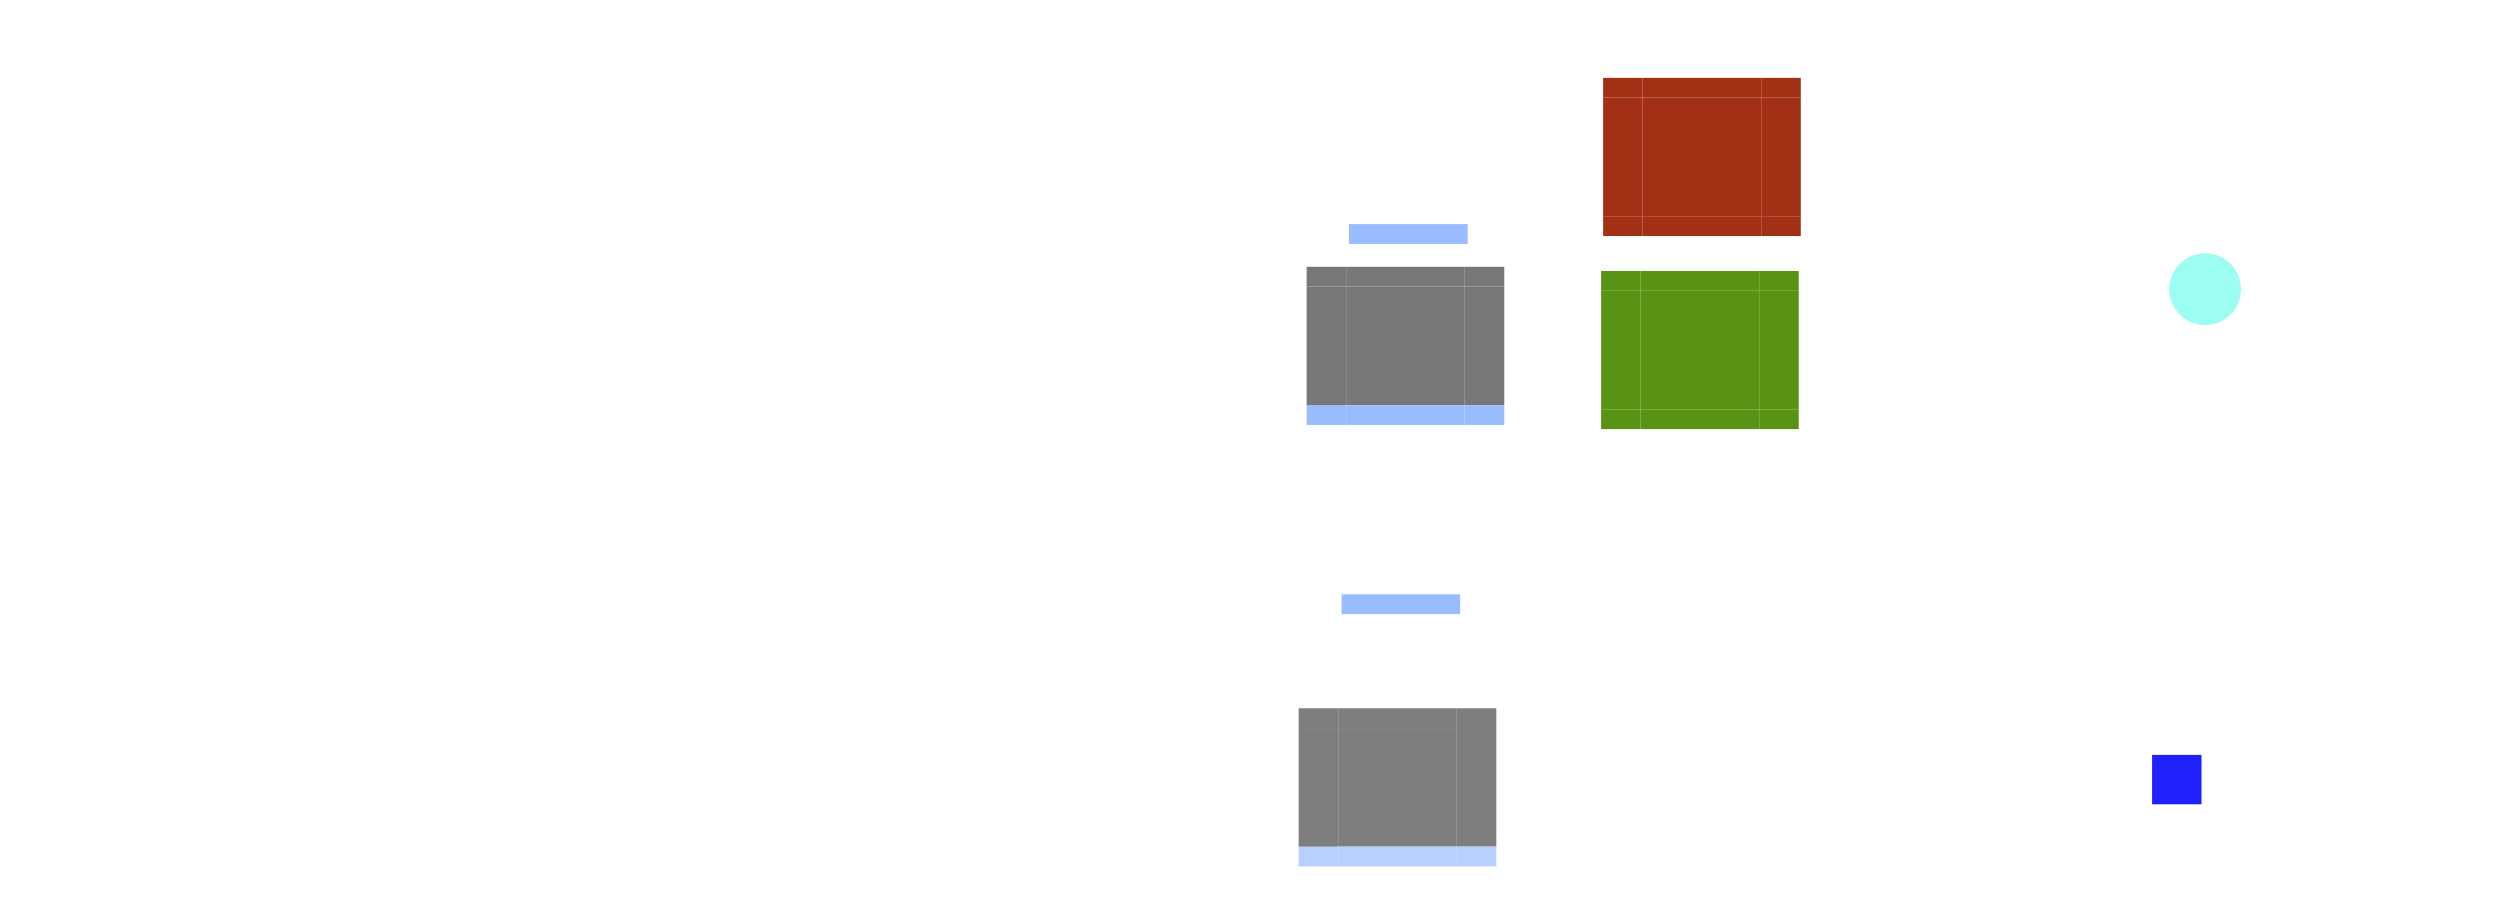
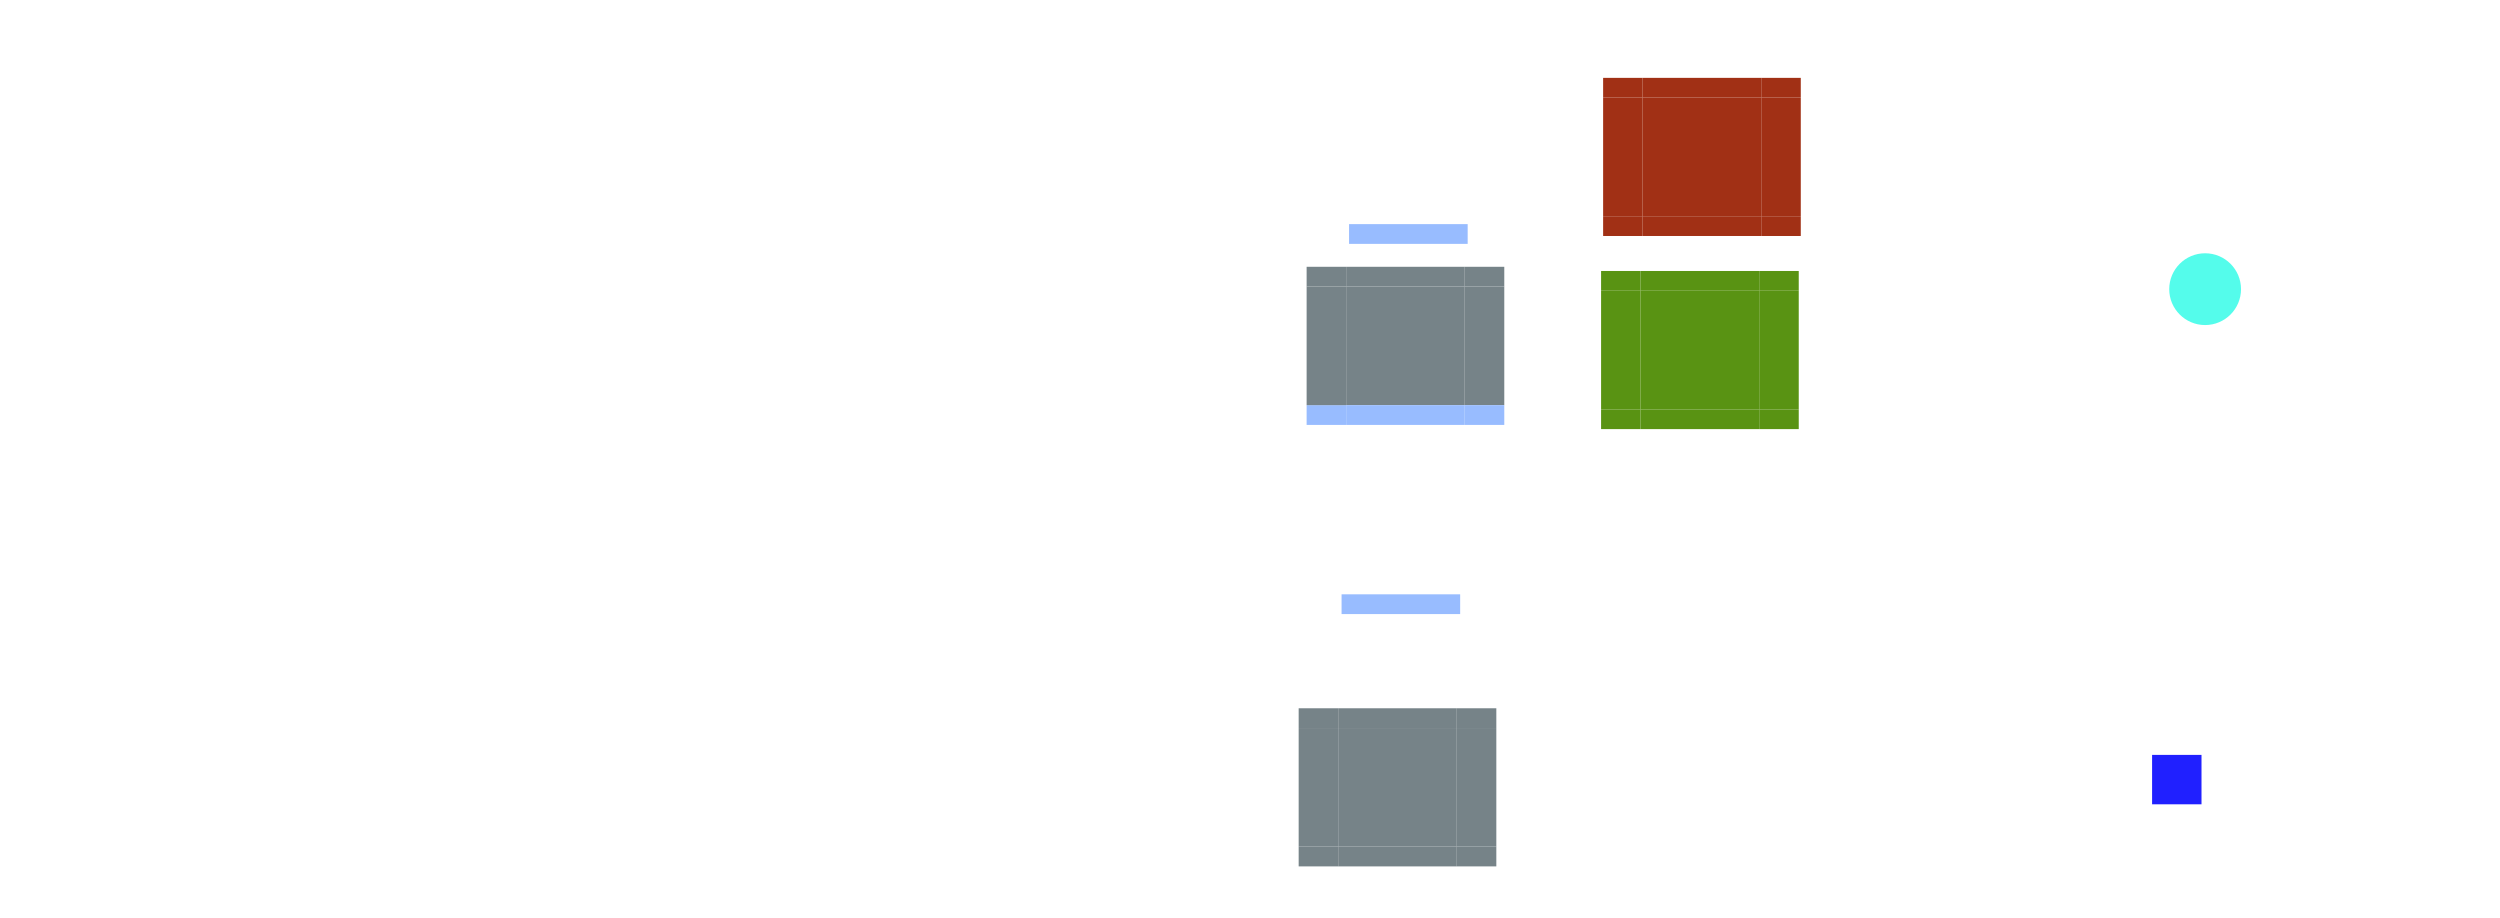
<svg xmlns="http://www.w3.org/2000/svg" xmlns:ns1="http://www.openswatchbook.org/uri/2009/osb" xmlns:xlink="http://www.w3.org/1999/xlink" viewBox="0 0 252.961 92.865" height="92.865" width="252.961" version="1.0" id="svg11324">
  <defs id="defs11327">
    <linearGradient id="linearGradient7651" ns1:paint="solid">
      <stop style="stop-color:#38aac5;stop-opacity:1;" offset="0" id="stop7649" />
    </linearGradient>
    <linearGradient id="expandernew-6" ns1:paint="solid">
      <stop style="stop-color:#74bf00;stop-opacity:1;" offset="0" id="stop5226" />
    </linearGradient>
    <linearGradient id="expander-3" ns1:paint="solid">
      <stop style="stop-color:#ff2e13;stop-opacity:1;" offset="0" id="stop5163" />
    </linearGradient>
    <linearGradient id="linearGradient7679" ns1:paint="solid">
      <stop style="stop-color:#ff00b4;stop-opacity:1;" offset="0" id="stop7677" />
    </linearGradient>
    <linearGradient ns1:paint="solid" id="linearGradient4538">
      <stop id="stop4530" offset="0" style="stop-color:#599313;stop-opacity:1;" />
    </linearGradient>
    <linearGradient ns1:paint="solid" id="linearGradient5090">
      <stop id="stop5088" offset="0" style="stop-color:#8fe79a;stop-opacity:1;" />
    </linearGradient>
    <linearGradient ns1:paint="solid" id="minimbar-2">
      <stop id="stop4743" offset="0" style="stop-color:#3a3a3a;stop-opacity:1;" />
    </linearGradient>
    <linearGradient ns1:paint="solid" id="linearGradient4717">
      <stop id="stop4715" offset="0" style="stop-color:#000000;stop-opacity:1;" />
    </linearGradient>
    <linearGradient ns1:paint="solid" id="pregressnew-8">
      <stop id="stop4618" offset="0" style="stop-color:#00e119;stop-opacity:1;" />
    </linearGradient>
    <linearGradient ns1:paint="solid" id="attentinon-1">
      <stop id="stop4612" offset="0" style="stop-color:#a13015;stop-opacity:1;" />
    </linearGradient>
    <linearGradient ns1:paint="solid" id="attentionbar-0">
      <stop id="stop4574" offset="0" style="stop-color:#f1c200;stop-opacity:1;" />
    </linearGradient>
    <linearGradient ns1:paint="solid" id="attentionnew-5">
      <stop id="stop4533" offset="0" style="stop-color:#333538;stop-opacity:1;" />
    </linearGradient>
    <linearGradient ns1:paint="solid" id="hover-3">
      <stop id="stop4521" offset="0" style="stop-color:#3091a8;stop-opacity:1;" />
    </linearGradient>
    <linearGradient ns1:paint="solid" id="minimized-0">
      <stop id="stop6836" offset="0" style="stop-color:#000204;stop-opacity:1;" />
    </linearGradient>
    <linearGradient ns1:paint="solid" id="focusline-1">
      <stop id="stop6830" offset="0" style="stop-color:#98bcff;stop-opacity:1;" />
    </linearGradient>
    <linearGradient ns1:paint="solid" id="focus-0">
      <stop id="stop6824" offset="0" style="stop-color:#474a4d;stop-opacity:1;" />
    </linearGradient>
    <linearGradient ns1:paint="solid" id="normalhi-9">
      <stop id="stop6782" offset="0" style="stop-color:#a0a0a0;stop-opacity:1;" />
    </linearGradient>
    <linearGradient ns1:paint="solid" id="linearGradient6512">
      <stop offset="0" id="stop6510" />
    </linearGradient>
    <linearGradient ns1:paint="solid" id="Button_Focus-0">
      <stop style="stop-color:#297cbe;stop-opacity:1;" stop-color="#fff" stop-opacity=".235" offset="0" id="stop4854" />
    </linearGradient>
    <linearGradient ns1:paint="solid" id="White-0">
      <stop stop-color="#fefefe" offset="0" id="stop10245" />
    </linearGradient>
    <linearGradient ns1:paint="solid" id="Button_Minimize-4">
      <stop stop-opacity=".273" offset="0" id="stop4758" />
    </linearGradient>
    <linearGradient ns1:paint="solid" id="Progress-3">
      <stop style="stop-color:#ffbdfe;stop-opacity:1;" stop-color="#00d33a" stop-opacity=".412" offset="0" id="stop4744" />
    </linearGradient>
    <linearGradient ns1:paint="solid" id="linearGradient4740">
      <stop style="stop-color:#a2a2a2;stop-opacity:0.325;" stop-color="#a2a2a2" offset="0" id="stop4738" />
    </linearGradient>
    <linearGradient ns1:paint="solid" id="Button_Normal-2">
      <stop style="stop-color:#000204;stop-opacity:1;" stop-color="#818181" stop-opacity=".078" offset="0" id="stop4732" />
    </linearGradient>
-     <linearGradient y2="10.711" x2="-15.354" y1="10.711" x1="-27.354" gradientTransform="matrix(0,0.1666667,-0.3333333,0,43.3263,57.58812)" gradientUnits="userSpaceOnUse" id="linearGradient6816" xlink:href="#focusline-1" />
-     <linearGradient y2="10.711" x2="-15.354" y1="10.711" x1="-27.354" gradientTransform="matrix(0,0.1666667,-0.3333333,0,27.3263,57.58812)" gradientUnits="userSpaceOnUse" id="linearGradient6818" xlink:href="#focusline-1" />
-     <linearGradient gradientTransform="translate(163.8587,5.965962)" gradientUnits="userSpaceOnUse" y2="36.029" x2="-15.649" y1="36.029" x1="-27.649" id="linearGradient6834" xlink:href="#focusline-1" />
    <linearGradient gradientTransform="translate(168.4748,5.08569)" gradientUnits="userSpaceOnUse" y2="10.793" x2="9.736" y1="10.793" x1="-2.264" id="linearGradient4540" xlink:href="#attentinon-1" />
    <linearGradient y2="10.793" x2="9.736" y1="10.793" x1="-2.264" gradientTransform="matrix(0,-0.1666667,1,0,161.4185,9.500955)" gradientUnits="userSpaceOnUse" id="linearGradient4552" xlink:href="#attentinon-1" />
    <linearGradient gradientTransform="translate(168.0319,5.676159)" gradientUnits="userSpaceOnUse" y2="17.202" x2="10.179" y1="17.202" x1="-1.821" id="linearGradient4578" xlink:href="#attentinon-1" />
    <linearGradient gradientTransform="translate(168.3978,6.826822)" y2="35.592" x2="9.607" y1="35.592" x1="-2.393" gradientUnits="userSpaceOnUse" id="linearGradient4447" xlink:href="#linearGradient4538" />
    <linearGradient y2="10.711" x2="-13.354" y1="10.711" x1="-15.354" gradientTransform="matrix(2,0,0,1,68.759,18)" gradientUnits="userSpaceOnUse" id="linearGradient4488" xlink:href="#attentinon-1" />
    <linearGradient y2="10.711" x2="-27.354" y1="10.711" x1="-29.354" gradientTransform="matrix(2,0,0,1,80.759,18)" gradientUnits="userSpaceOnUse" id="linearGradient4496" xlink:href="#attentinon-1" />
    <linearGradient y2="3.711" x2="-13.354" y1="3.711" x1="-15.354" gradientTransform="matrix(2,0,0,1,68.759,18)" gradientUnits="userSpaceOnUse" id="linearGradient4504" xlink:href="#attentinon-1" />
    <linearGradient y2="3.711" x2="-27.354" y1="3.711" x1="-29.354" gradientTransform="matrix(2,0,0,1,80.759,18)" gradientUnits="userSpaceOnUse" id="linearGradient4512" xlink:href="#attentinon-1" />
    <linearGradient y2="10.711" x2="-15.354" y1="10.711" x1="-27.354" gradientTransform="matrix(0,0.1666667,-0.3333333,0,43.62123,39.2697)" gradientUnits="userSpaceOnUse" id="linearGradient4520" xlink:href="#attentinon-1" />
    <linearGradient y2="10.711" x2="-15.354" y1="10.711" x1="-27.354" gradientTransform="matrix(0,0.1666667,-0.3333333,0,27.62123,39.2697)" gradientUnits="userSpaceOnUse" id="linearGradient4528" xlink:href="#attentinon-1" />
    <linearGradient gradientTransform="translate(114.9928,-11.17318)" gradientUnits="userSpaceOnUse" y2="46.592" x2="63.012" y1="46.592" x1="51.012" id="linearGradient4541" xlink:href="#linearGradient4538" />
    <linearGradient y2="10.711" x2="-15.354" y1="10.711" x1="-27.354" gradientTransform="matrix(0,0.1666667,-1,0,182.7154,31.97792)" gradientUnits="userSpaceOnUse" id="linearGradient4546" xlink:href="#linearGradient4538" />
    <linearGradient y2="10.711" x2="-15.354" y1="10.711" x1="-27.354" gradientTransform="matrix(0,0.1666667,-0.3333333,0,43.3263,43.58812)" gradientUnits="userSpaceOnUse" id="linearGradient4554" xlink:href="#linearGradient4538" />
    <linearGradient y2="10.711" x2="-15.354" y1="10.711" x1="-27.354" gradientTransform="matrix(0.3333333,0,0,1,46.87407,36.31842)" gradientUnits="userSpaceOnUse" id="linearGradient4562" xlink:href="#linearGradient4538" />
    <linearGradient y2="10.711" x2="-15.354" y1="10.711" x1="-27.354" gradientTransform="matrix(0,0.1666667,-0.3333333,0,43.3263,57.58812)" gradientUnits="userSpaceOnUse" id="linearGradient4570" xlink:href="#linearGradient4538" />
    <linearGradient y2="10.711" x2="-15.354" y1="10.711" x1="-27.354" gradientTransform="matrix(0,0.1666667,-0.3333333,0,27.3263,57.58812)" gradientUnits="userSpaceOnUse" id="linearGradient4579" xlink:href="#linearGradient4538" />
    <linearGradient y2="10.711" x2="-15.354" y1="10.711" x1="-27.354" gradientTransform="matrix(0.3333333,0,0,1,24.7918,36.84007)" gradientUnits="userSpaceOnUse" id="linearGradient4587" xlink:href="#linearGradient4538" />
    <linearGradient y2="10.711" x2="-15.354" y1="10.711" x1="-27.354" gradientTransform="matrix(0,0.1666667,-0.3333333,0,27.3263,43.58812)" gradientUnits="userSpaceOnUse" id="linearGradient4595" xlink:href="#linearGradient4538" />
  </defs>
  <path style="fill:none;fill-opacity:1" d="m 136.505,10.677 h 12 v 12 h -12 z" id="normal-center" />
  <path style="fill:url(#linearGradient4541);fill-opacity:1" d="m 166.005,29.419 h 12 v 12 h -12 z" id="progress-center" />
  <path style="fill:url(#linearGradient4540);fill-opacity:1" d="m 166.211,9.878 h 12 v 12 h -12 z" id="attention-center" />
  <g transform="translate(110.4537,-12.03404)" id="normal-right">
    <path style="fill:none;fill-opacity:1;stroke-width:0.816" id="path5144" d="m 38.051,22.711 h 8 v 12 H 38.051 Z" />
    <path d="m 38.051,22.711 h 4 v 12 h -4 z" id="path5090" style="fill:none;fill-opacity:1;stroke-width:0.577" />
  </g>
  <g transform="translate(110.4537,-12.03404)" id="normal-left">
    <path style="fill:none;fill-opacity:1;stroke-width:0.816" id="path5150" d="m 18.051,22.711 h 8 v 12 h -8 z" />
    <path style="fill:none;fill-opacity:1;stroke-width:0.577" id="path5098" d="m 22.051,22.711 h 4 v 12 h -4 z" />
  </g>
  <path style="fill:none;fill-opacity:1;stroke-width:0.408" id="normal-top" d="m 148.505,8.677 v 2 h -12 v -2 z" />
  <path d="m 148.505,22.677 v 2 h -12 v -2 z" id="normal-bottom" style="fill:#98bcff;fill-opacity:1;stroke-width:0.408" />
  <g transform="translate(110.4537,-12.03404)" id="normal-bottomright">
    <path d="m 38.051,34.711 h 8 v 2 H 38.051 Z" id="path5156" style="fill:none;fill-opacity:1;stroke-width:0.333" />
    <path d="m 42.051,34.711 v 2 h -4 v -2 z" id="path5130" style="fill:none;fill-opacity:1;stroke-width:0.236" />
  </g>
  <g transform="translate(110.4537,-12.03404)" id="normal-bottomleft">
    <path d="m 18.051,34.711 h 8 v 2 h -8 z" id="path5162" style="fill:none;fill-opacity:1;stroke-width:0.333" />
    <path style="fill:none;fill-opacity:1;stroke-width:0.236" id="path5122" d="m 26.051,34.711 v 2 h -4 v -2 z" />
  </g>
  <g transform="translate(110.4537,-12.03404)" id="normal-topleft">
    <path d="M 18.051,20.711 H 26.051 v 2 h -8 z" id="path5174" style="fill:none;fill-opacity:1;stroke-width:0.333" />
    <path d="m 26.051,20.711 v 2 h -4 v -2 z" id="path5112" style="fill:none;fill-opacity:1;stroke-width:0.236" />
  </g>
  <g transform="translate(110.4537,-12.03404)" id="normal-topright">
    <path d="m 38.051,20.711 h 8 v 2 H 38.051 Z" id="path5168" style="fill:none;fill-opacity:1;stroke-width:0.333" />
    <path style="fill:none;fill-opacity:1;stroke-width:0.236" id="path5106" d="m 42.051,20.711 v 2 h -4 v -2 z" />
  </g>
-   <path style="fill:#777777;fill-opacity:1;opacity:1" id="focus-center" d="m 136.21,28.995 h 12 v 12 h -12 z" />
+   <path style="fill:#768388;fill-opacity:1;opacity:1" id="focus-center" d="m 136.21,28.995 h 12 v 12 h -12 z" />
  <g transform="translate(110.4537,-12.03404)" id="focus-right">
    <path style="fill:none;fill-opacity:1;stroke-width:0.816" id="path5084" d="m 37.756,41.029 h 8 v 12 H 37.756 Z" />
-     <path style="fill:#777777;fill-opacity:1;stroke-width:0.577;opacity:1" id="path5132" d="m 37.756,41.029 h 4 v 12 h -4 z" />
-   </g>
-   <path d="m 148.21,26.995 v 2 h -12 v -2 z" id="focus-top" style="fill:#777777;fill-opacity:1;stroke-width:0.408;opacity:1" />
-   <path style="fill:url(#linearGradient6834);fill-opacity:1.0;stroke-width:0.408" id="focus-bottom" d="m 148.21,40.995 v 2 h -12 v -2 z" />
+     <path style="fill:#768388;fill-opacity:1;stroke-width:0.577;opacity:1" id="path5132" d="m 37.756,41.029 h 4 v 12 h -4 z" />
+   </g>
+   <path d="m 148.21,26.995 v 2 h -12 v -2 z" id="focus-top" style="fill:#768388;fill-opacity:1;stroke-width:0.408;opacity:1" />
+   <path style="fill:#98bcff;fill-opacity:1;stroke-width:0.408" id="focus-bottom" d="m 148.21,40.995 v 2 h -12 v -2 z" />
  <g transform="translate(110.4537,-12.03404)" id="focus-bottomright">
    <path d="m 37.756,53.029 h 8 v 2 H 37.756 Z" id="path5124" style="fill:none;fill-opacity:1;stroke-width:0.333" />
-     <path style="fill:url(#linearGradient6816);fill-opacity:1.0;stroke-width:0.236" id="path5142" d="m 41.756,53.029 v 2 h -4 v -2 z" />
+     <path style="fill:#98bcff;fill-opacity:1;stroke-width:0.236" id="path5142" d="m 41.756,53.029 v 2 h -4 v -2 z" />
  </g>
  <g transform="translate(110.4537,-12.03404)" id="focus-bottomleft">
    <path d="m 17.756,53.029 h 8 v 2 h -8 z" id="path5116" style="fill:none;fill-opacity:1;stroke-width:0.333" />
-     <path d="m 25.756,53.029 v 2 h -4 v -2 z" id="path5140" style="fill:url(#linearGradient6818);fill-opacity:1.0;stroke-width:0.236" />
+     <path d="m 25.756,53.029 v 2 h -4 v -2 z" id="path5140" style="fill:#98bcff;fill-opacity:1;stroke-width:0.236" />
  </g>
  <g transform="translate(110.4537,-12.03404)" id="focus-topleft">
    <path style="fill:none;fill-opacity:1;stroke-width:0.333" id="path5080" d="m 25.756,39.029 v 2 h -8 v -2 z" />
-     <path style="fill:#777777;fill-opacity:1;stroke-width:0.236;opacity:1" id="path5136" d="m 25.756,39.029 v 2 h -4 v -2 z" />
+     <path style="fill:#768388;fill-opacity:1;stroke-width:0.236;opacity:1" id="path5136" d="m 25.756,39.029 v 2 h -4 v -2 z" />
  </g>
  <g transform="translate(110.4537,-12.03404)" id="focus-topright">
    <path d="m 45.756,39.029 v 2 h -8 v -2 z" id="path5100" style="fill:none;fill-opacity:1;stroke-width:0.333" />
-     <path d="m 41.756,39.029 v 2 h -4 v -2 z" id="path5134" style="fill:#777777;fill-opacity:1;stroke-width:0.236;opacity:1" />
+     <path d="m 41.756,39.029 v 2 h -4 v -2 z" id="path5134" style="fill:#768388;fill-opacity:1;stroke-width:0.236;opacity:1" />
  </g>
  <path d="m 135.746,48.135 h 12 v 12 h -12 z" id="minimized-center" style="fill:none;fill-opacity:1" />
  <g transform="translate(110.4537,-12.03404)" id="minimized-right">
    <path style="fill:none;fill-opacity:1;stroke-width:0.816" id="path5787" d="m 37.293,60.169 h 8 v 12 h -8 z" />
    <path d="m 37.293,60.169 h 4 v 12 h -4 z" id="path5793" style="fill:none;fill-opacity:1;stroke-width:0.577" />
  </g>
  <g transform="translate(110.4537,-12.03404)" id="minimized-left">
    <path style="fill:none;fill-opacity:1;stroke-width:0.816" id="path5795" d="m 17.293,60.169 h 8 v 12 h -8 z" />
    <path style="fill:none;fill-opacity:1;stroke-width:0.577" id="path5801" d="m 21.293,60.169 h 4 v 12 h -4 z" />
  </g>
  <path style="fill:none;fill-opacity:1;stroke-width:0.408" id="minimized-top" d="m 147.746,46.135 v 2 h -12 v -2 z" />
  <path d="m 147.746,60.135 v 2 h -12 v -2 z" id="minimized-bottom" style="fill:#98bcff;fill-opacity:1;stroke-width:0.408" />
  <g transform="translate(110.4537,-12.03404)" id="minimized-bottomright">
    <path d="m 37.293,72.169 h 8 v 2 h -8 z" id="path5755" style="fill:none;fill-opacity:1;stroke-width:0.333" />
    <path d="m 41.293,72.169 v 2 h -4 v -2 z" id="path5761" style="fill:none;fill-opacity:1;stroke-width:0.236" />
  </g>
  <g transform="translate(110.4537,-12.03404)" id="minimized-bottomleft">
    <path d="m 17.293,72.169 h 8 v 2 h -8 z" id="path5779" style="fill:none;fill-opacity:1;stroke-width:0.333" />
    <path style="fill:none;fill-opacity:1;stroke-width:0.236" id="path5785" d="m 25.293,72.169 v 2 h -4 v -2 z" />
  </g>
  <g transform="translate(110.4537,-12.03404)" id="minimized-topleft">
    <path d="m 17.293,58.169 h 8 v 2 h -8 z" id="path5771" style="fill:none;fill-opacity:1;stroke-width:0.333" />
    <path d="m 25.293,58.169 v 2 h -4 v -2 z" id="path5777" style="fill:none;fill-opacity:1;stroke-width:0.236" />
  </g>
  <g transform="translate(110.4537,-12.03404)" id="minimized-topright">
    <path d="m 37.293,58.169 h 8 v 2 h -8 z" id="path5763" style="fill:none;fill-opacity:1;stroke-width:0.333" />
    <path style="fill:none;fill-opacity:1;stroke-width:0.236" id="path5769" d="m 41.293,58.169 v 2 h -4 v -2 z" />
  </g>
  <path id="attention-top" d="m 166.211,9.878 v -2 h 12 v 2 z" style="fill:url(#linearGradient4552);fill-opacity:1;stroke-width:0.408" />
  <path style="fill:url(#linearGradient4578);fill-opacity:1.0;stroke-width:0.408" d="m 166.211,23.878 v -2 h 12 v 2 z" id="attention-bottom" />
  <path id="progress-bottom" d="m 166.005,41.419 h 12 v 2 h -12 z" style="fill:url(#linearGradient4447);fill-opacity:1.0;stroke-width:0.408" />
  <g transform="translate(116.536,-12.55568)" id="focus-left">
    <path style="fill:none;fill-opacity:1;stroke-width:0.816" id="path5092" d="m 11.674,41.551 h 8 v 12 h -8 z" />
-     <path d="m 15.674,41.551 h 4 v 12 h -4 z" id="path5138" style="fill:#777777;fill-opacity:1;stroke-width:0.577;opacity:1" />
+     <path d="m 15.674,41.551 h 4 v 12 h -4 z" id="path5138" style="fill:#768388;fill-opacity:1;stroke-width:0.577;opacity:1" />
  </g>
  <rect height="5" width="5" x="217.758" y="76.383" id="hint-stretch-borders" style="opacity:0.875;fill:#0000ff" />
  <g transform="translate(140.1601,-12.83246)" id="attention-right">
    <path d="m 38.051,22.711 h 8 v 12 H 38.051 Z" id="path4482" style="fill:none;fill-opacity:1;stroke-width:0.816" />
    <path style="fill:url(#linearGradient4488);fill-opacity:1;stroke-width:0.577" id="path4484" d="m 38.051,22.711 h 4 v 12 h -4 z" />
  </g>
  <g transform="translate(140.1601,-12.83246)" id="attention-left">
    <path d="m 18.051,22.711 h 8 v 12 h -8 z" id="path4490" style="fill:none;fill-opacity:1;stroke-width:0.816" />
    <path d="m 22.051,22.711 h 4 v 12 h -4 z" id="path4492" style="fill:url(#linearGradient4496);fill-opacity:1;stroke-width:0.577" />
  </g>
  <g transform="translate(140.1601,-12.83246)" id="attention-topright">
    <path style="fill:none;fill-opacity:1;stroke-width:0.333" id="path4498" d="m 38.051,20.711 h 8 v 2 H 38.051 Z" />
    <path d="m 42.051,20.711 v 2 h -4 v -2 z" id="path4500" style="fill:url(#linearGradient4504);fill-opacity:1;stroke-width:0.236" />
  </g>
  <g transform="translate(140.1601,-12.83246)" id="attention-topleft">
    <path style="fill:none;fill-opacity:1;stroke-width:0.333" id="path4506" d="M 18.051,20.711 H 26.051 v 2 h -8 z" />
    <path style="fill:url(#linearGradient4512);fill-opacity:1;stroke-width:0.236" id="path4508" d="m 26.051,20.711 v 2 h -4 v -2 z" />
  </g>
  <g transform="translate(140.1601,-12.83246)" id="attention-bottomright">
    <path style="fill:none;fill-opacity:1;stroke-width:0.333" id="path4514" d="m 38.051,34.711 h 8 v 2 H 38.051 Z" />
    <path style="fill:url(#linearGradient4520);fill-opacity:1.0;stroke-width:0.236" id="path4516" d="m 42.051,34.711 v 2 h -4 v -2 z" />
  </g>
  <g transform="translate(140.1601,-12.83246)" id="attention-bottomleft">
    <path style="fill:none;fill-opacity:1;stroke-width:0.333" id="path4522" d="m 18.051,34.711 h 8 v 2 h -8 z" />
    <path d="m 26.051,34.711 v 2 h -4 v -2 z" id="path4524" style="fill:url(#linearGradient4528);fill-opacity:1.0;stroke-width:0.236" />
  </g>
  <path style="fill:url(#linearGradient4546);fill-opacity:1;stroke-width:0.408" id="progress-top" d="m 178.005,27.419 v 2 h -12 v -2 z" />
  <g transform="translate(140.2486,-11.61021)" id="progress-topright">
    <path style="fill:none;fill-opacity:1;stroke-width:0.333" id="path4548" d="m 45.756,39.029 v 2 h -8 v -2 z" />
    <path style="fill:url(#linearGradient4554);fill-opacity:1;stroke-width:0.236" id="path4550" d="m 41.756,39.029 v 2 h -4 v -2 z" />
  </g>
  <g transform="translate(140.2486,-11.61021)" id="progress-right">
    <path d="m 37.756,41.029 h 8 v 12 H 37.756 Z" id="path4556" style="fill:none;fill-opacity:1;stroke-width:0.816" />
    <path d="m 37.756,41.029 h 4 v 12 h -4 z" id="path4558" style="fill:url(#linearGradient4562);fill-opacity:1;stroke-width:0.577" />
  </g>
  <g transform="translate(140.2486,-11.61021)" id="progress-bottomright">
    <path style="fill:none;fill-opacity:1;stroke-width:0.333" id="path4564" d="m 37.756,53.029 h 8 v 2 H 37.756 Z" />
    <path d="m 41.756,53.029 v 2 h -4 v -2 z" id="path4566" style="fill:url(#linearGradient4570);fill-opacity:1.0;stroke-width:0.236" />
  </g>
  <g transform="translate(140.2486,-11.61021)" id="progress-bottomleft">
    <path style="fill:none;fill-opacity:1;stroke-width:0.333" id="path4572" d="m 17.756,53.029 h 8 v 2 h -8 z" />
    <path style="fill:url(#linearGradient4579);fill-opacity:1.0;stroke-width:0.236" id="path4574" d="m 25.756,53.029 v 2 h -4 v -2 z" />
  </g>
  <g id="progress-left" transform="translate(146.3308,-12.13185)">
    <path d="m 11.674,41.551 h 8 v 12 h -8 z" id="path4581" style="fill:none;fill-opacity:1;stroke-width:0.816" />
    <path style="fill:url(#linearGradient4587);fill-opacity:1;stroke-width:0.577" id="path4583" d="m 15.674,41.551 h 4 v 12 h -4 z" />
  </g>
  <g transform="translate(140.2486,-11.61021)" id="progress-topleft">
    <path d="m 25.756,39.029 v 2 h -8 v -2 z" id="path4589" style="fill:none;fill-opacity:1;stroke-width:0.333" />
    <path d="m 25.756,39.029 v 2 h -4 v -2 z" id="path4591" style="fill:url(#linearGradient4595);fill-opacity:1;stroke-width:0.236" />
  </g>
-   <path d="m 135.405,73.666 h 12 v 12 h -12 z" id="hover-center" style="fill:#7e7e7e;fill-opacity:1" />
+   <path d="m 135.405,73.666 h 12 v 12 h -12 z" id="hover-center" style="fill:#768388;fill-opacity:1" />
  <g id="hover-right" transform="translate(109.6489,32.63664)">
    <path d="m 37.756,41.029 h 8 v 12 H 37.756 Z" id="path5109" style="fill:none;fill-opacity:1;stroke-width:0.816" />
-     <path d="m 37.756,41.029 h 4 v 12 h -4 z" id="path5111" style="fill:#7e7e7e;fill-opacity:1;stroke-width:0.577" />
-   </g>
-   <path style="fill:#7e7e7e;fill-opacity:1;stroke-width:0.408" id="hover-top" d="m 147.405,71.666 v 2 h -12 v -2 z" />
-   <path d="m 147.405,85.666 v 2 h -12 v -2 z" id="hover-bottom" style="fill:#b7d0ff;fill-opacity:1;stroke-width:0.408" />
+     <path d="m 37.756,41.029 h 4 v 12 h -4 z" id="path5111" style="fill:#768388;fill-opacity:1;stroke-width:0.577" />
+   </g>
+   <path style="fill:#768388;fill-opacity:1;stroke-width:0.408" id="hover-top" d="m 147.405,71.666 v 2 h -12 v -2 z" />
+   <path d="m 147.405,85.666 v 2 h -12 v -2 z" id="hover-bottom" style="fill:#768388;fill-opacity:1;stroke-width:0.408" />
  <g id="hover-bottomright" transform="translate(109.6489,32.63664)">
    <path style="fill:none;fill-opacity:1;stroke-width:0.333" id="path5119" d="m 37.756,53.029 h 8 v 2 H 37.756 Z" />
-     <path d="m 41.756,53.029 v 2 h -4 v -2 z" id="path5121" style="fill:#b7d0ff;fill-opacity:1;stroke-width:0.236" />
+     <path d="m 41.756,53.029 v 2 h -4 v -2 z" id="path5121" style="fill:#768388;fill-opacity:1;stroke-width:0.236" />
  </g>
  <g id="hover-bottomleft" transform="translate(109.6489,32.63664)">
    <path style="fill:none;fill-opacity:1;stroke-width:0.333" id="path5125" d="m 17.756,53.029 h 8 v 2 h -8 z" />
-     <path style="fill:#b7d0ff;fill-opacity:1;stroke-width:0.236" id="path5127" d="m 25.756,53.029 v 2 h -4 v -2 z" />
+     <path style="fill:#768388;fill-opacity:1;stroke-width:0.236" id="path5127" d="m 25.756,53.029 v 2 h -4 v -2 z" />
  </g>
  <g id="hover-topleft" transform="translate(109.6489,32.63664)">
    <path d="m 25.756,39.029 v 2 h -8 v -2 z" id="path5131" style="fill:none;fill-opacity:1;stroke-width:0.333" />
-     <path d="m 25.756,39.029 v 2 h -4 v -2 z" id="path5133" style="fill:#7e7e7e;fill-opacity:1;stroke-width:0.236" />
+     <path d="m 25.756,39.029 v 2 h -4 v -2 z" id="path5133" style="fill:#768388;fill-opacity:1;stroke-width:0.236" />
  </g>
  <g id="hover-topright" transform="translate(109.6489,32.63664)">
    <path style="fill:none;fill-opacity:1;stroke-width:0.333" id="path5137" d="m 45.756,39.029 v 2 h -8 v -2 z" />
-     <path style="fill:#7e7e7e;fill-opacity:1;stroke-width:0.236" id="path5139" d="m 41.756,39.029 v 2 h -4 v -2 z" />
+     <path style="fill:#768388;fill-opacity:1;stroke-width:0.236" id="path5139" d="m 41.756,39.029 v 2 h -4 v -2 z" />
  </g>
  <g id="hover-left" transform="translate(115.7311,32.115)">
    <path d="m 11.674,41.551 h 8 v 12 h -8 z" id="path5143" style="fill:none;fill-opacity:1;stroke-width:0.816" />
-     <path style="fill:#7e7e7e;fill-opacity:1;stroke-width:0.577" id="path5145" d="m 15.674,41.551 h 4 v 12 h -4 z" />
+     <path style="fill:#768388;fill-opacity:1;stroke-width:0.577" id="path5145" d="m 15.674,41.551 h 4 v 12 h -4 z" />
  </g>
  <rect style="opacity:1;fill:#0020bf;fill-opacity:1;fill-rule:nonzero;stroke:none;stroke-width:0.537;stroke-linecap:square;stroke-miterlimit:4;stroke-dasharray:none;stroke-dashoffset:0;stroke-opacity:1" id="rect7647" width="6" height="6" x="271.738" y="-9.159" ry="0" />
  <g id="group-expander-bottom">
    <rect height="24" width="24" x="203.366" y="11.291" id="rect1761" style="opacity:0.1;fill:none;fill-opacity:1;stroke-width:1" />
-     <circle r="3.632" cy="29.259" cx="223.124" id="path1755" style="opacity:1;fill:#77fdef;fill-opacity:0.724;stroke:none;stroke-width:24;stroke-linecap:butt;stroke-miterlimit:4;stroke-dasharray:none;stroke-opacity:1" />
+     <circle r="3.632" cy="29.259" cx="223.124" id="path1755" style="opacity:1;fill:#54fceb;fill-opacity:1;stroke:none;stroke-width:24;stroke-linecap:butt;stroke-miterlimit:4;stroke-dasharray:none;stroke-opacity:1" />
  </g>
</svg>
